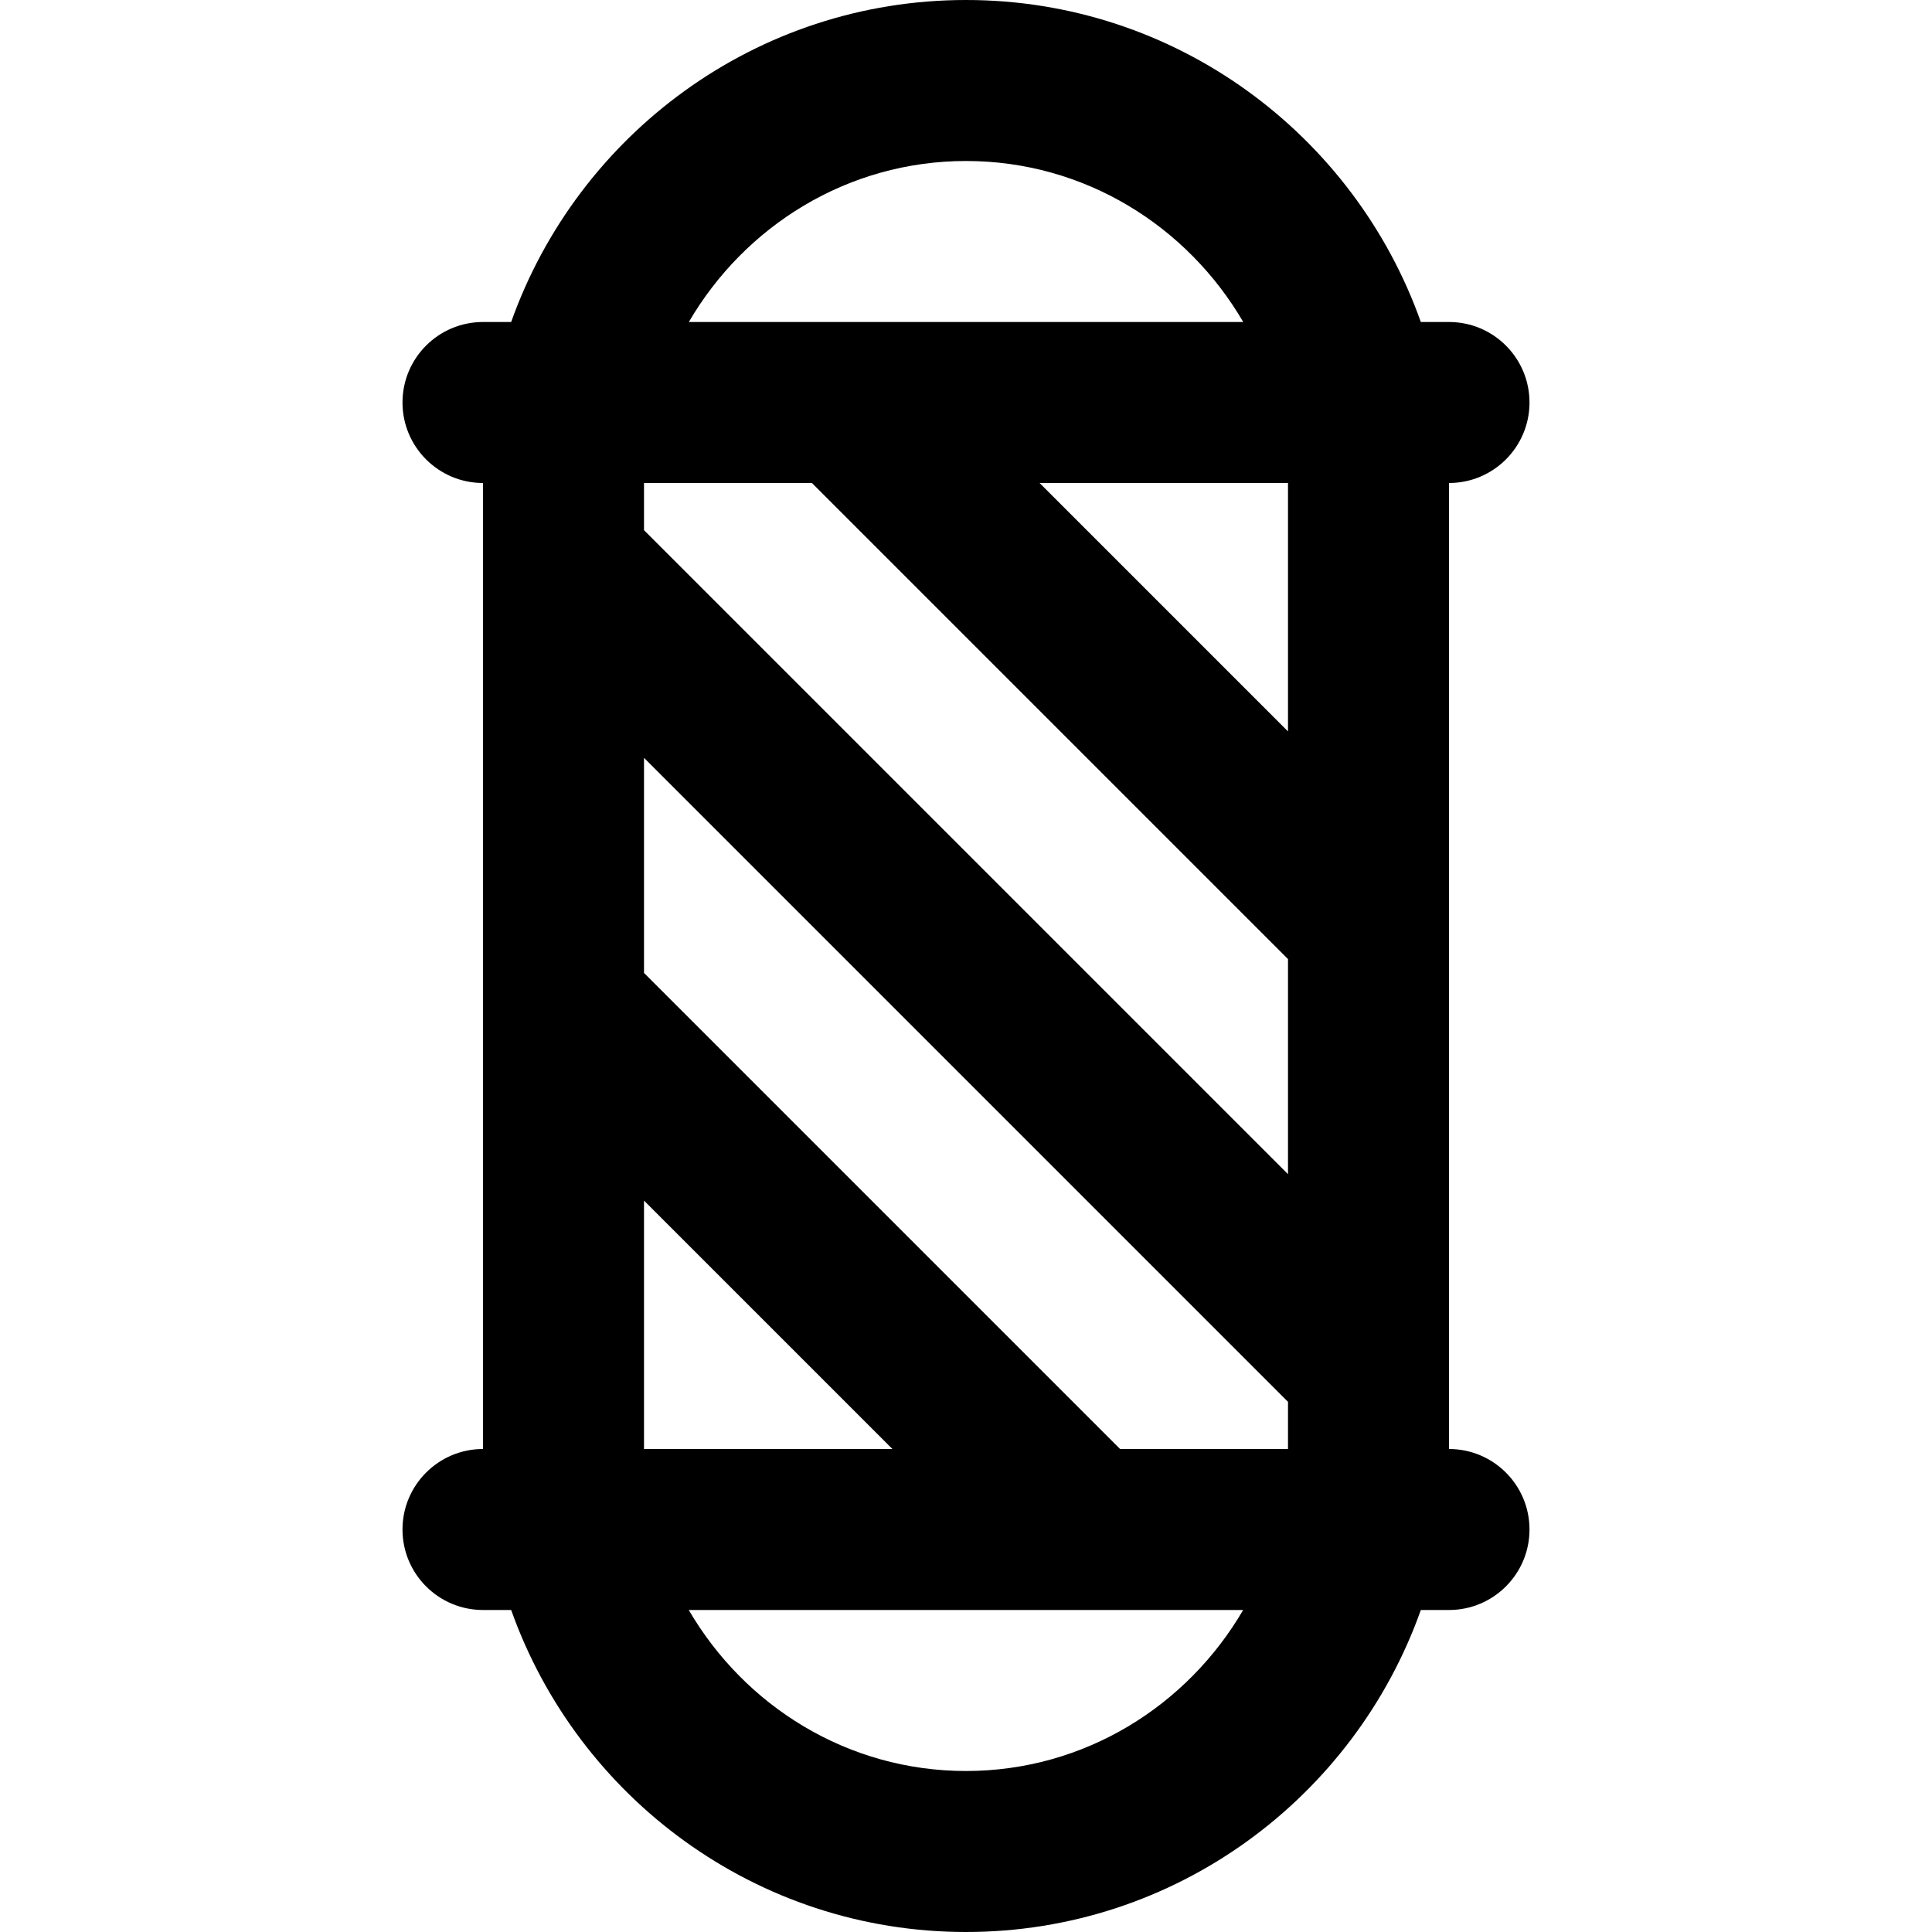
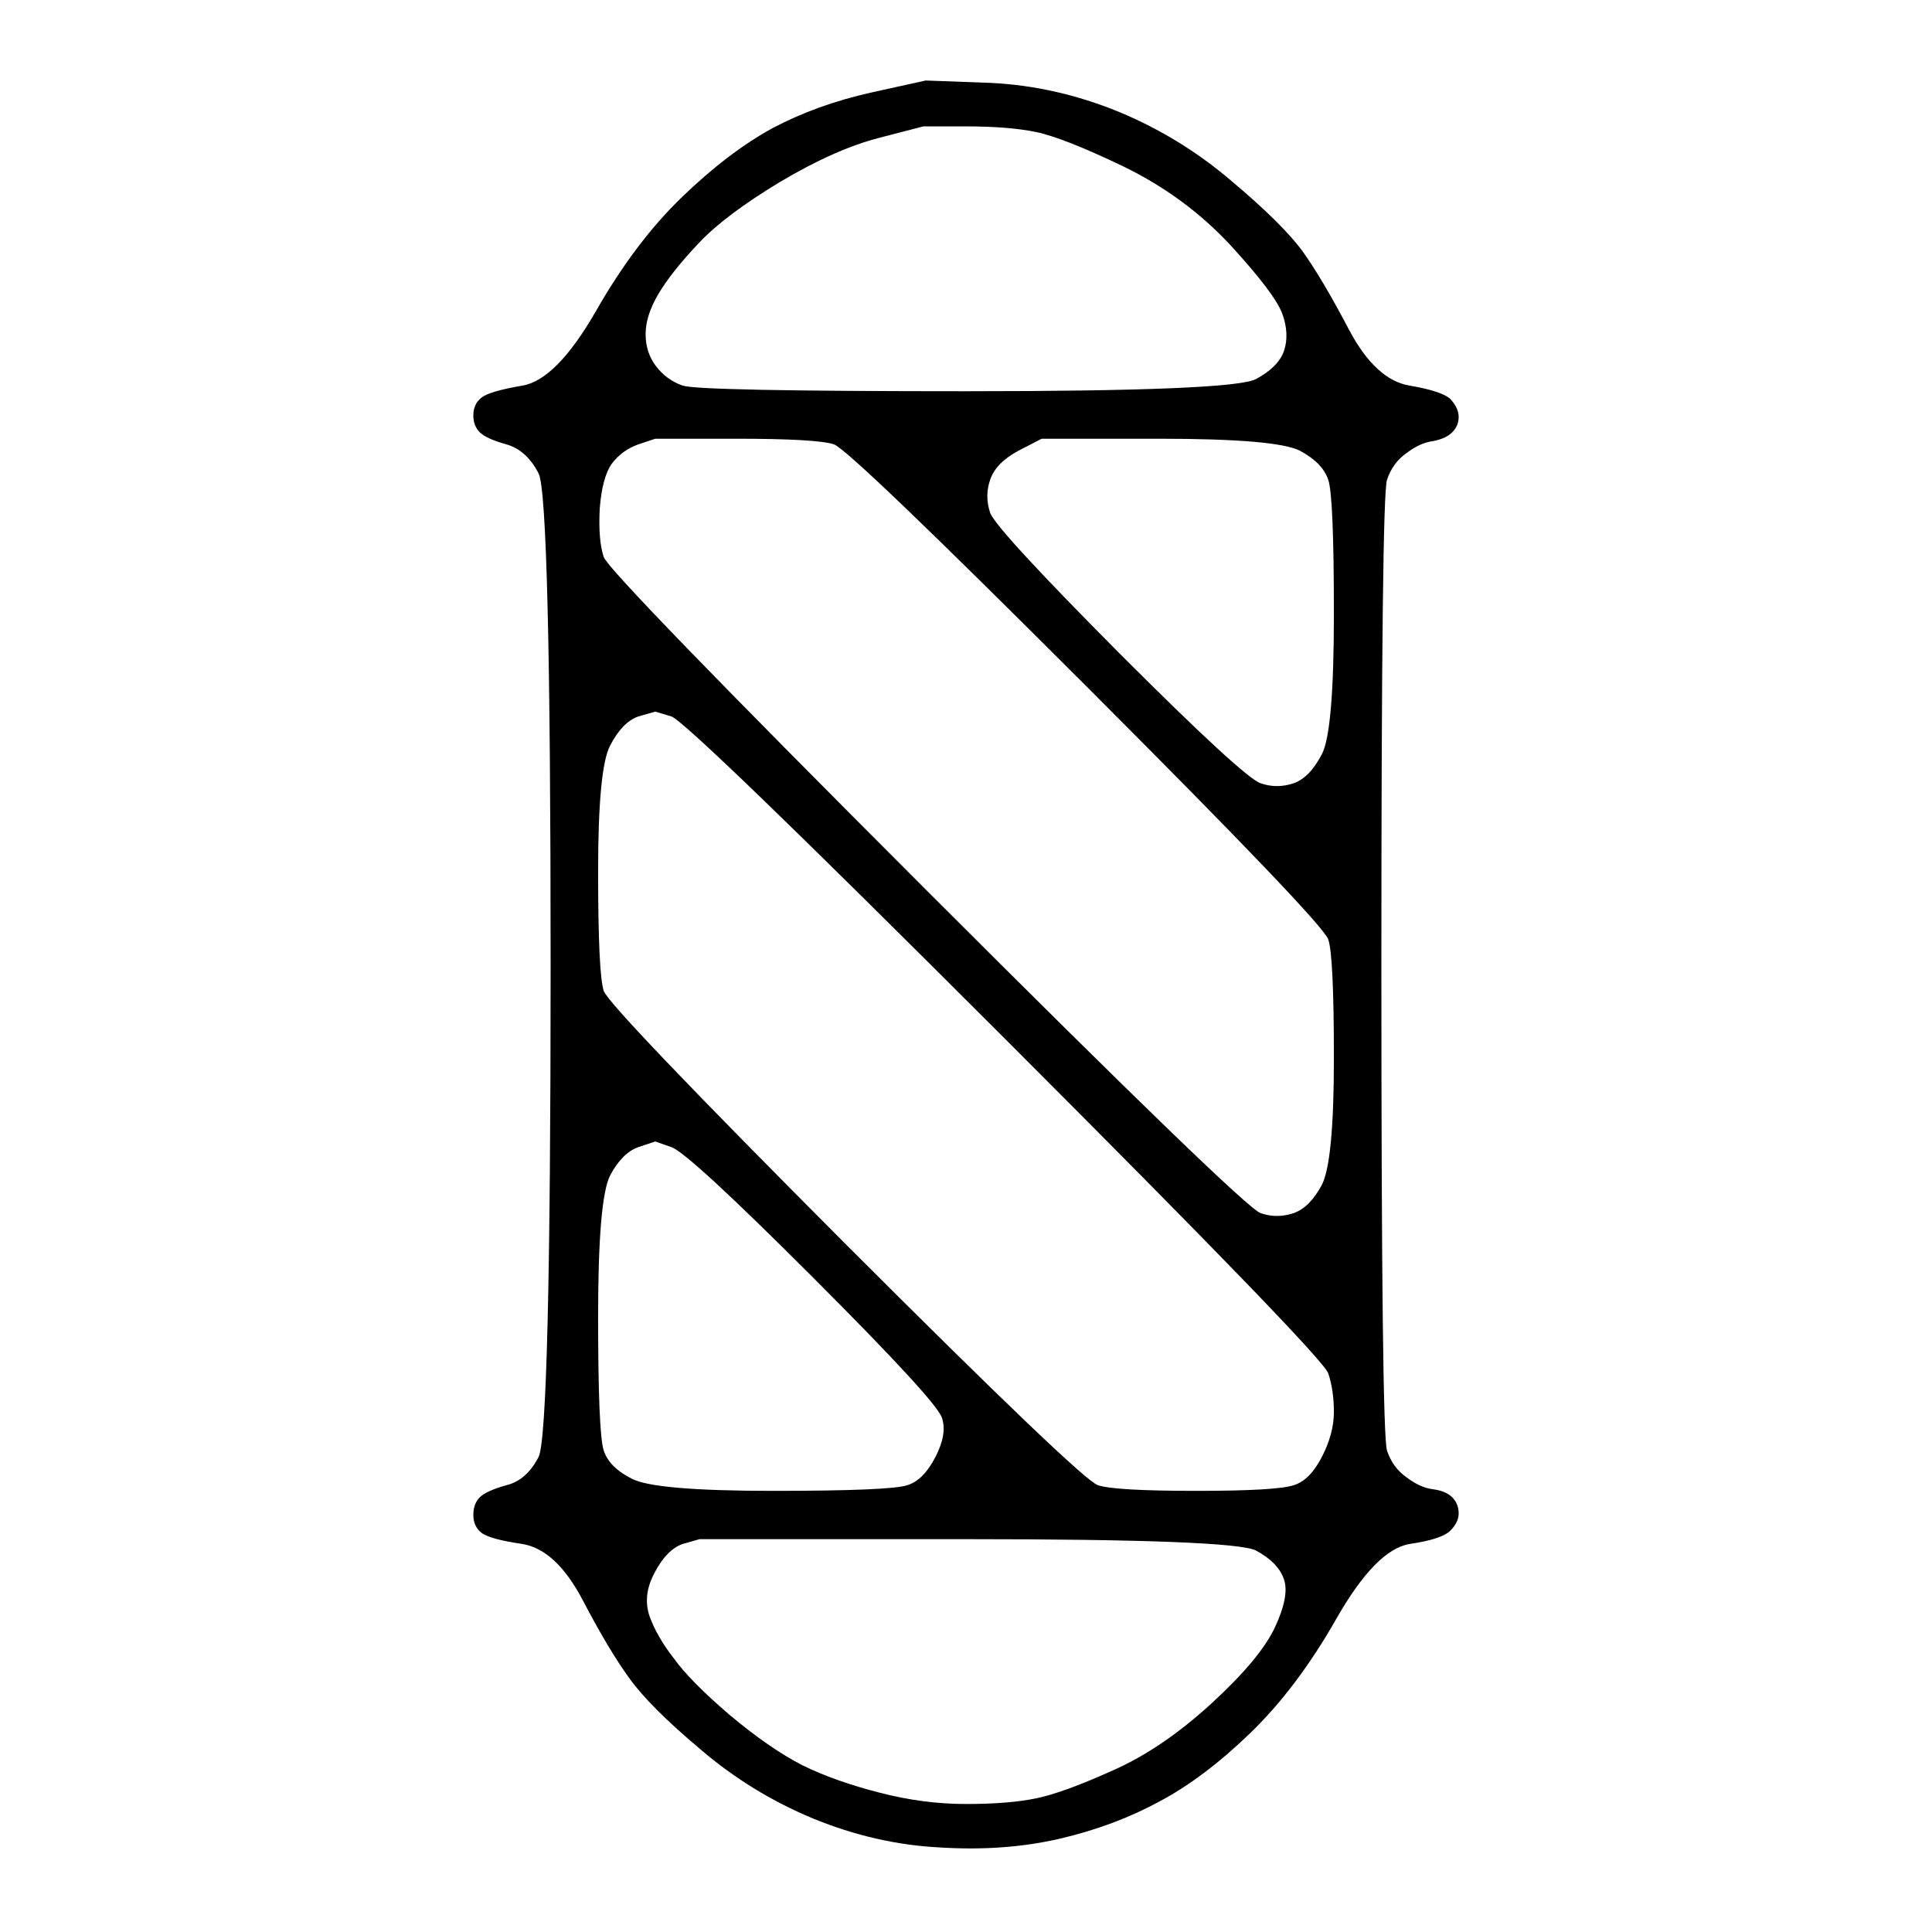
<svg xmlns="http://www.w3.org/2000/svg" id="Layer_1" data-name="Layer 1" viewBox="0 0 24 24" width="512" height="512">
-   <path d="m18,18V6c.552,0,1-.448,1-1s-.448-1-1-1h-.35c-.826-2.327-3.043-4-5.65-4s-4.824,1.673-5.65,4h-.35c-.552,0-1,.448-1,1s.448,1,1,1v12c-.552,0-1,.448-1,1s.448,1,1,1h.35c.826,2.327,3.043,4,5.65,4s4.824-1.673,5.65-4h.35c.552,0,1-.448,1-1s-.448-1-1-1Zm-4.086,0l-5.914-5.914v-2.672l8,8v.586h-2.086Zm-3.828-12l5.914,5.914v2.672L8,6.586v-.586h2.086Zm5.914,3.086l-3.086-3.086h3.086v3.086Zm-4-7.086c1.474,0,2.75.81,3.444,2h-6.887c.694-1.19,1.97-2,3.444-2Zm-4,12.914l3.086,3.086h-3.086v-3.086Zm4,7.086c-1.474,0-2.75-.81-3.444-2h6.887c-.694,1.19-1.97,2-3.444,2Z" />
+   <path fill-rule="evenodd" d="M12.31 1.03Q13.12 1.07 13.90 1.39Q14.67 1.71 15.30 2.25Q15.93 2.78 16.18 3.12Q16.43 3.47 16.76 4.10Q17.09 4.72 17.51 4.79Q17.92 4.86 18.02 4.96Q18.12 5.07 18.12 5.18Q18.12 5.29 18.04 5.37Q17.96 5.45 17.80 5.48Q17.64 5.50 17.47 5.63Q17.30 5.75 17.23 5.96Q17.16 6.16 17.16 11.99Q17.16 17.81 17.23 18.02Q17.30 18.23 17.47 18.35Q17.64 18.48 17.80 18.50Q17.96 18.52 18.04 18.60Q18.12 18.68 18.12 18.80Q18.12 18.91 18.02 19.01Q17.92 19.12 17.51 19.18Q17.09 19.25 16.60 20.11Q16.11 20.97 15.53 21.53Q14.95 22.09 14.40 22.38Q13.85 22.68 13.17 22.84Q12.48 23.00 11.68 22.95Q10.88 22.91 10.10 22.59Q9.33 22.27 8.70 21.73Q8.07 21.20 7.82 20.85Q7.57 20.51 7.24 19.88Q6.91 19.25 6.49 19.18Q6.08 19.12 5.98 19.04Q5.88 18.96 5.88 18.82Q5.88 18.68 5.96 18.60Q6.04 18.52 6.29 18.45Q6.54 18.39 6.69 18.10Q6.84 17.81 6.84 11.99Q6.84 6.16 6.69 5.88Q6.54 5.59 6.29 5.52Q6.04 5.45 5.96 5.37Q5.88 5.29 5.88 5.16Q5.88 5.02 5.98 4.94Q6.08 4.86 6.49 4.79Q6.91 4.72 7.40 3.87Q7.89 3.01 8.47 2.45Q9.05 1.89 9.60 1.59Q10.15 1.30 10.82 1.15Q11.50 1.00 11.50 1.00Q11.50 1.00 12.31 1.03ZM10.93 1.71Q10.38 1.85 9.69 2.26Q9.01 2.67 8.68 3.02Q8.34 3.38 8.18 3.65Q8.02 3.92 8.02 4.15Q8.02 4.38 8.15 4.55Q8.28 4.72 8.48 4.79Q8.69 4.86 12.00 4.86Q15.31 4.86 15.60 4.71Q15.88 4.56 15.95 4.36Q16.02 4.15 15.93 3.90Q15.84 3.65 15.28 3.04Q14.72 2.44 13.96 2.07Q13.21 1.71 12.87 1.64Q12.53 1.57 12.00 1.57Q11.47 1.57 11.47 1.57Q11.47 1.57 10.93 1.71ZM7.93 5.52Q7.73 5.59 7.60 5.76Q7.48 5.93 7.45 6.32Q7.43 6.71 7.50 6.92Q7.57 7.12 11.51 11.06Q15.45 15.00 15.66 15.07Q15.86 15.14 16.07 15.07Q16.27 15.00 16.42 14.72Q16.57 14.43 16.57 13.15Q16.57 11.87 16.50 11.67Q16.43 11.46 13.50 8.53Q10.56 5.59 10.36 5.52Q10.15 5.45 9.14 5.45Q8.14 5.45 8.14 5.45Q8.14 5.45 7.93 5.52ZM12.65 5.60Q12.37 5.75 12.30 5.96Q12.23 6.16 12.30 6.37Q12.37 6.57 13.91 8.12Q15.45 9.66 15.66 9.73Q15.86 9.80 16.07 9.73Q16.27 9.66 16.42 9.37Q16.57 9.09 16.57 7.63Q16.57 6.16 16.50 5.96Q16.43 5.75 16.15 5.60Q15.86 5.45 14.40 5.45Q12.94 5.45 12.94 5.45Q12.94 5.45 12.65 5.60ZM7.93 8.90Q7.73 8.97 7.58 9.26Q7.43 9.54 7.43 10.82Q7.43 12.10 7.50 12.31Q7.57 12.51 10.50 15.45Q13.44 18.39 13.64 18.45Q13.85 18.52 14.86 18.52Q15.86 18.52 16.07 18.45Q16.27 18.39 16.42 18.10Q16.57 17.81 16.57 17.54Q16.57 17.27 16.50 17.06Q16.43 16.85 12.49 12.91Q8.55 8.97 8.34 8.90Q8.14 8.84 8.14 8.84Q8.14 8.84 7.93 8.90ZM7.93 14.25Q7.73 14.32 7.58 14.60Q7.43 14.89 7.43 16.35Q7.43 17.81 7.50 18.02Q7.57 18.23 7.85 18.37Q8.14 18.52 9.60 18.52Q11.06 18.52 11.27 18.45Q11.47 18.39 11.62 18.10Q11.77 17.81 11.70 17.61Q11.63 17.40 10.09 15.86Q8.55 14.32 8.34 14.25Q8.14 14.18 8.14 14.18Q8.14 14.18 7.93 14.25ZM8.48 19.18Q8.28 19.25 8.13 19.54Q7.98 19.82 8.07 20.08Q8.16 20.33 8.37 20.60Q8.57 20.88 9.06 21.30Q9.56 21.72 9.97 21.93Q10.38 22.13 10.93 22.27Q11.47 22.41 12.00 22.41Q12.53 22.41 12.87 22.34Q13.21 22.27 13.83 21.99Q14.44 21.72 15.05 21.16Q15.66 20.60 15.84 20.21Q16.02 19.82 15.95 19.62Q15.88 19.41 15.60 19.26Q15.31 19.12 12.00 19.12Q8.69 19.12 8.69 19.12Q8.69 19.12 8.48 19.18Z" />
</svg>
